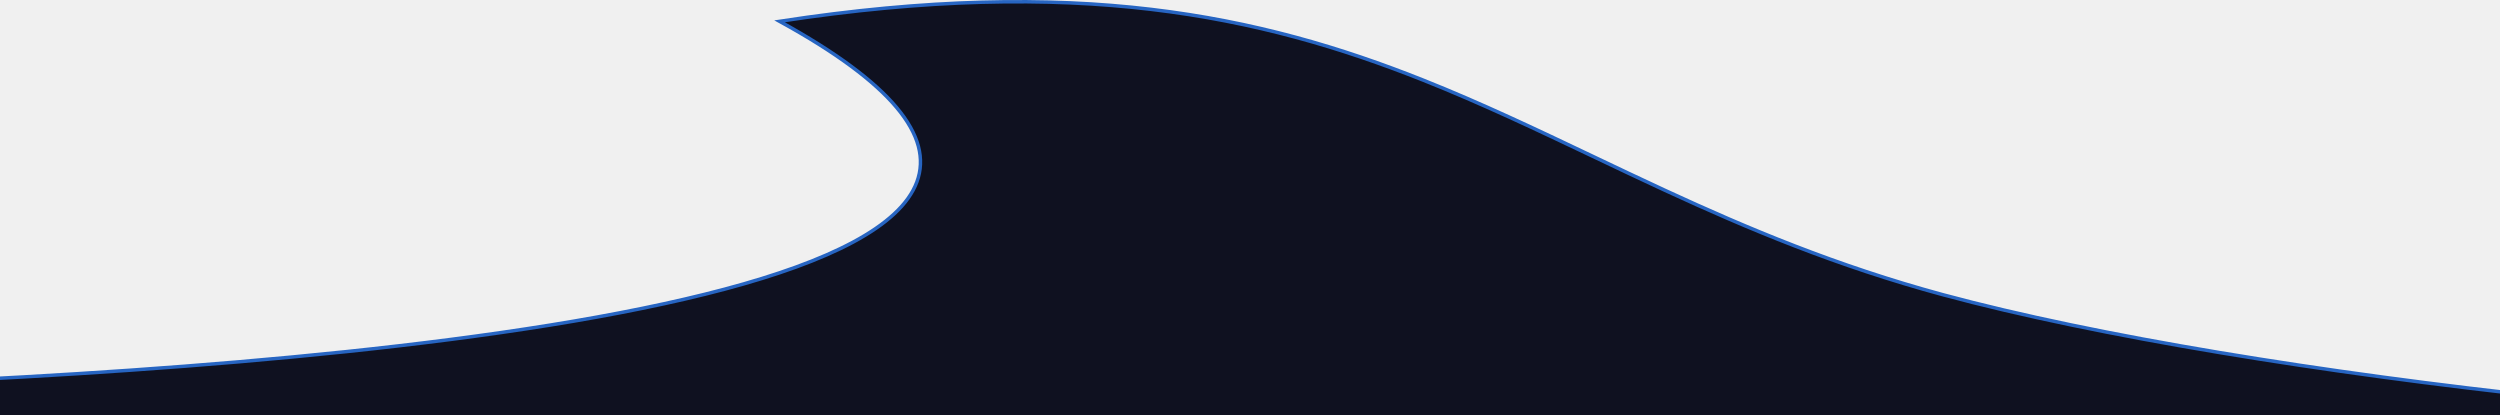
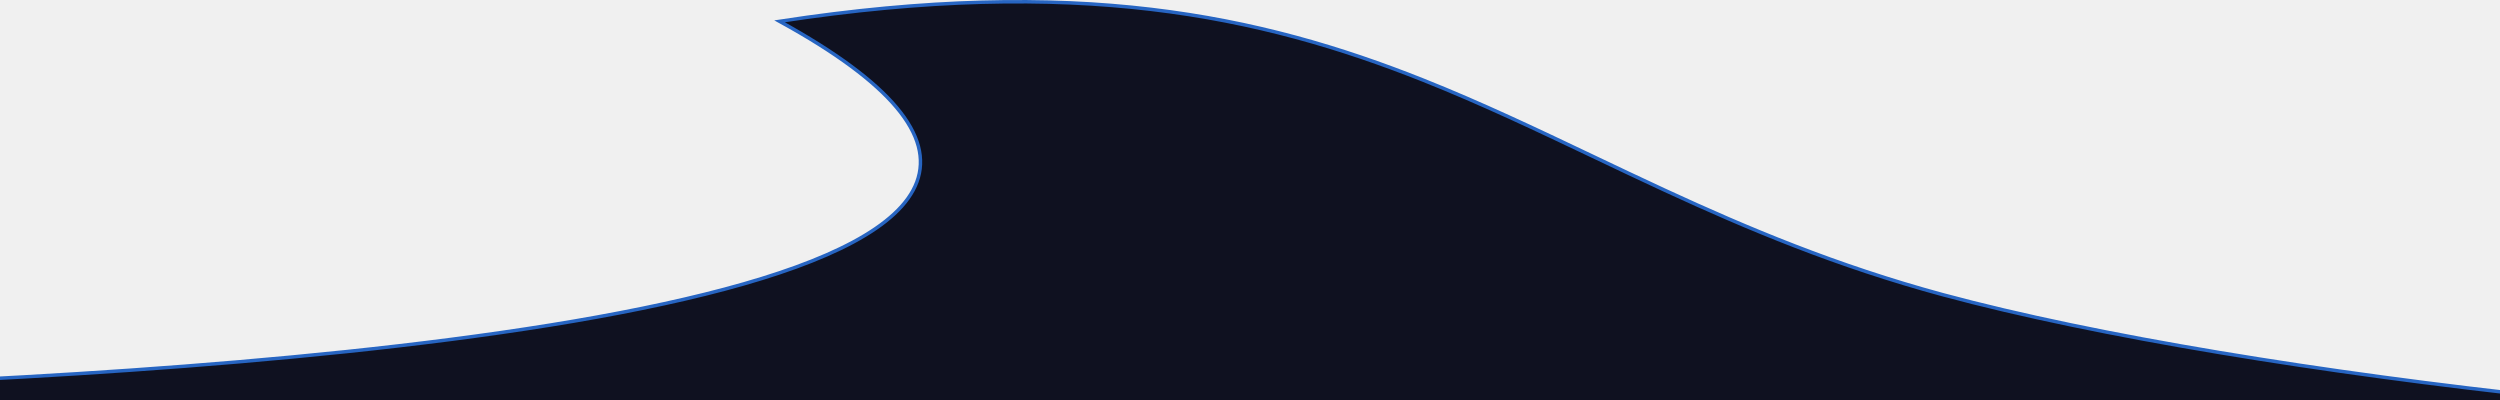
- <svg xmlns="http://www.w3.org/2000/svg" width="1440" height="239" viewBox="0 0 1440 239" fill="none" version="1.1" id="svg2">
+ <svg xmlns="http://www.w3.org/2000/svg" width="1440" height="230" viewBox="0 0 1440 230" fill="none" version="1.1" id="svg2">
  <defs id="defs2" />
  <mask id="mask0_31_74" maskUnits="userSpaceOnUse" x="-224" y="0" width="1967" height="242">
    <rect x="-224" width="1967" height="241.446" fill="#ffffff" id="rect1" y="0" />
  </mask>
  <g mask="url(#mask0_31_74)" id="g1">
    <path d="m 1119.01,169.73 0.25,-0.905 -0.25,0.906 c 88.78,23.983 218.79,45.078 351.64,59.366 -58.7,71.392 -163.09,132.848 -299.3,176.019 -137.1,43.452 -299.693,66.238 -465.673,65.247 C 539.697,469.371 378.42,444.651 243.772,399.578 110.037,354.81 9.122,292.158 -45.613,220.134 108.726,213.102 299.18,198.108 417.545,166.527 c 29.718,-7.929 54.941,-16.916 73.924,-27.11 18.951,-10.177 31.854,-21.649 36.652,-34.636 4.836,-13.09 1.339,-27.414 -11.768,-42.982 -12.754,-15.147 -34.7,-31.605 -67.331,-49.519 170.366,-26.146 276.772,-3.516 370.81,33.904 33.318,13.258 65.069,28.366 97.589,43.84 13.68,6.509 27.496,13.083 41.622,19.612 47.687,22.037 98.827,43.516 159.967,60.094 z" fill="#0f1120" stroke="#2765c2" stroke-width="2" id="path1" />
  </g>
</svg>
